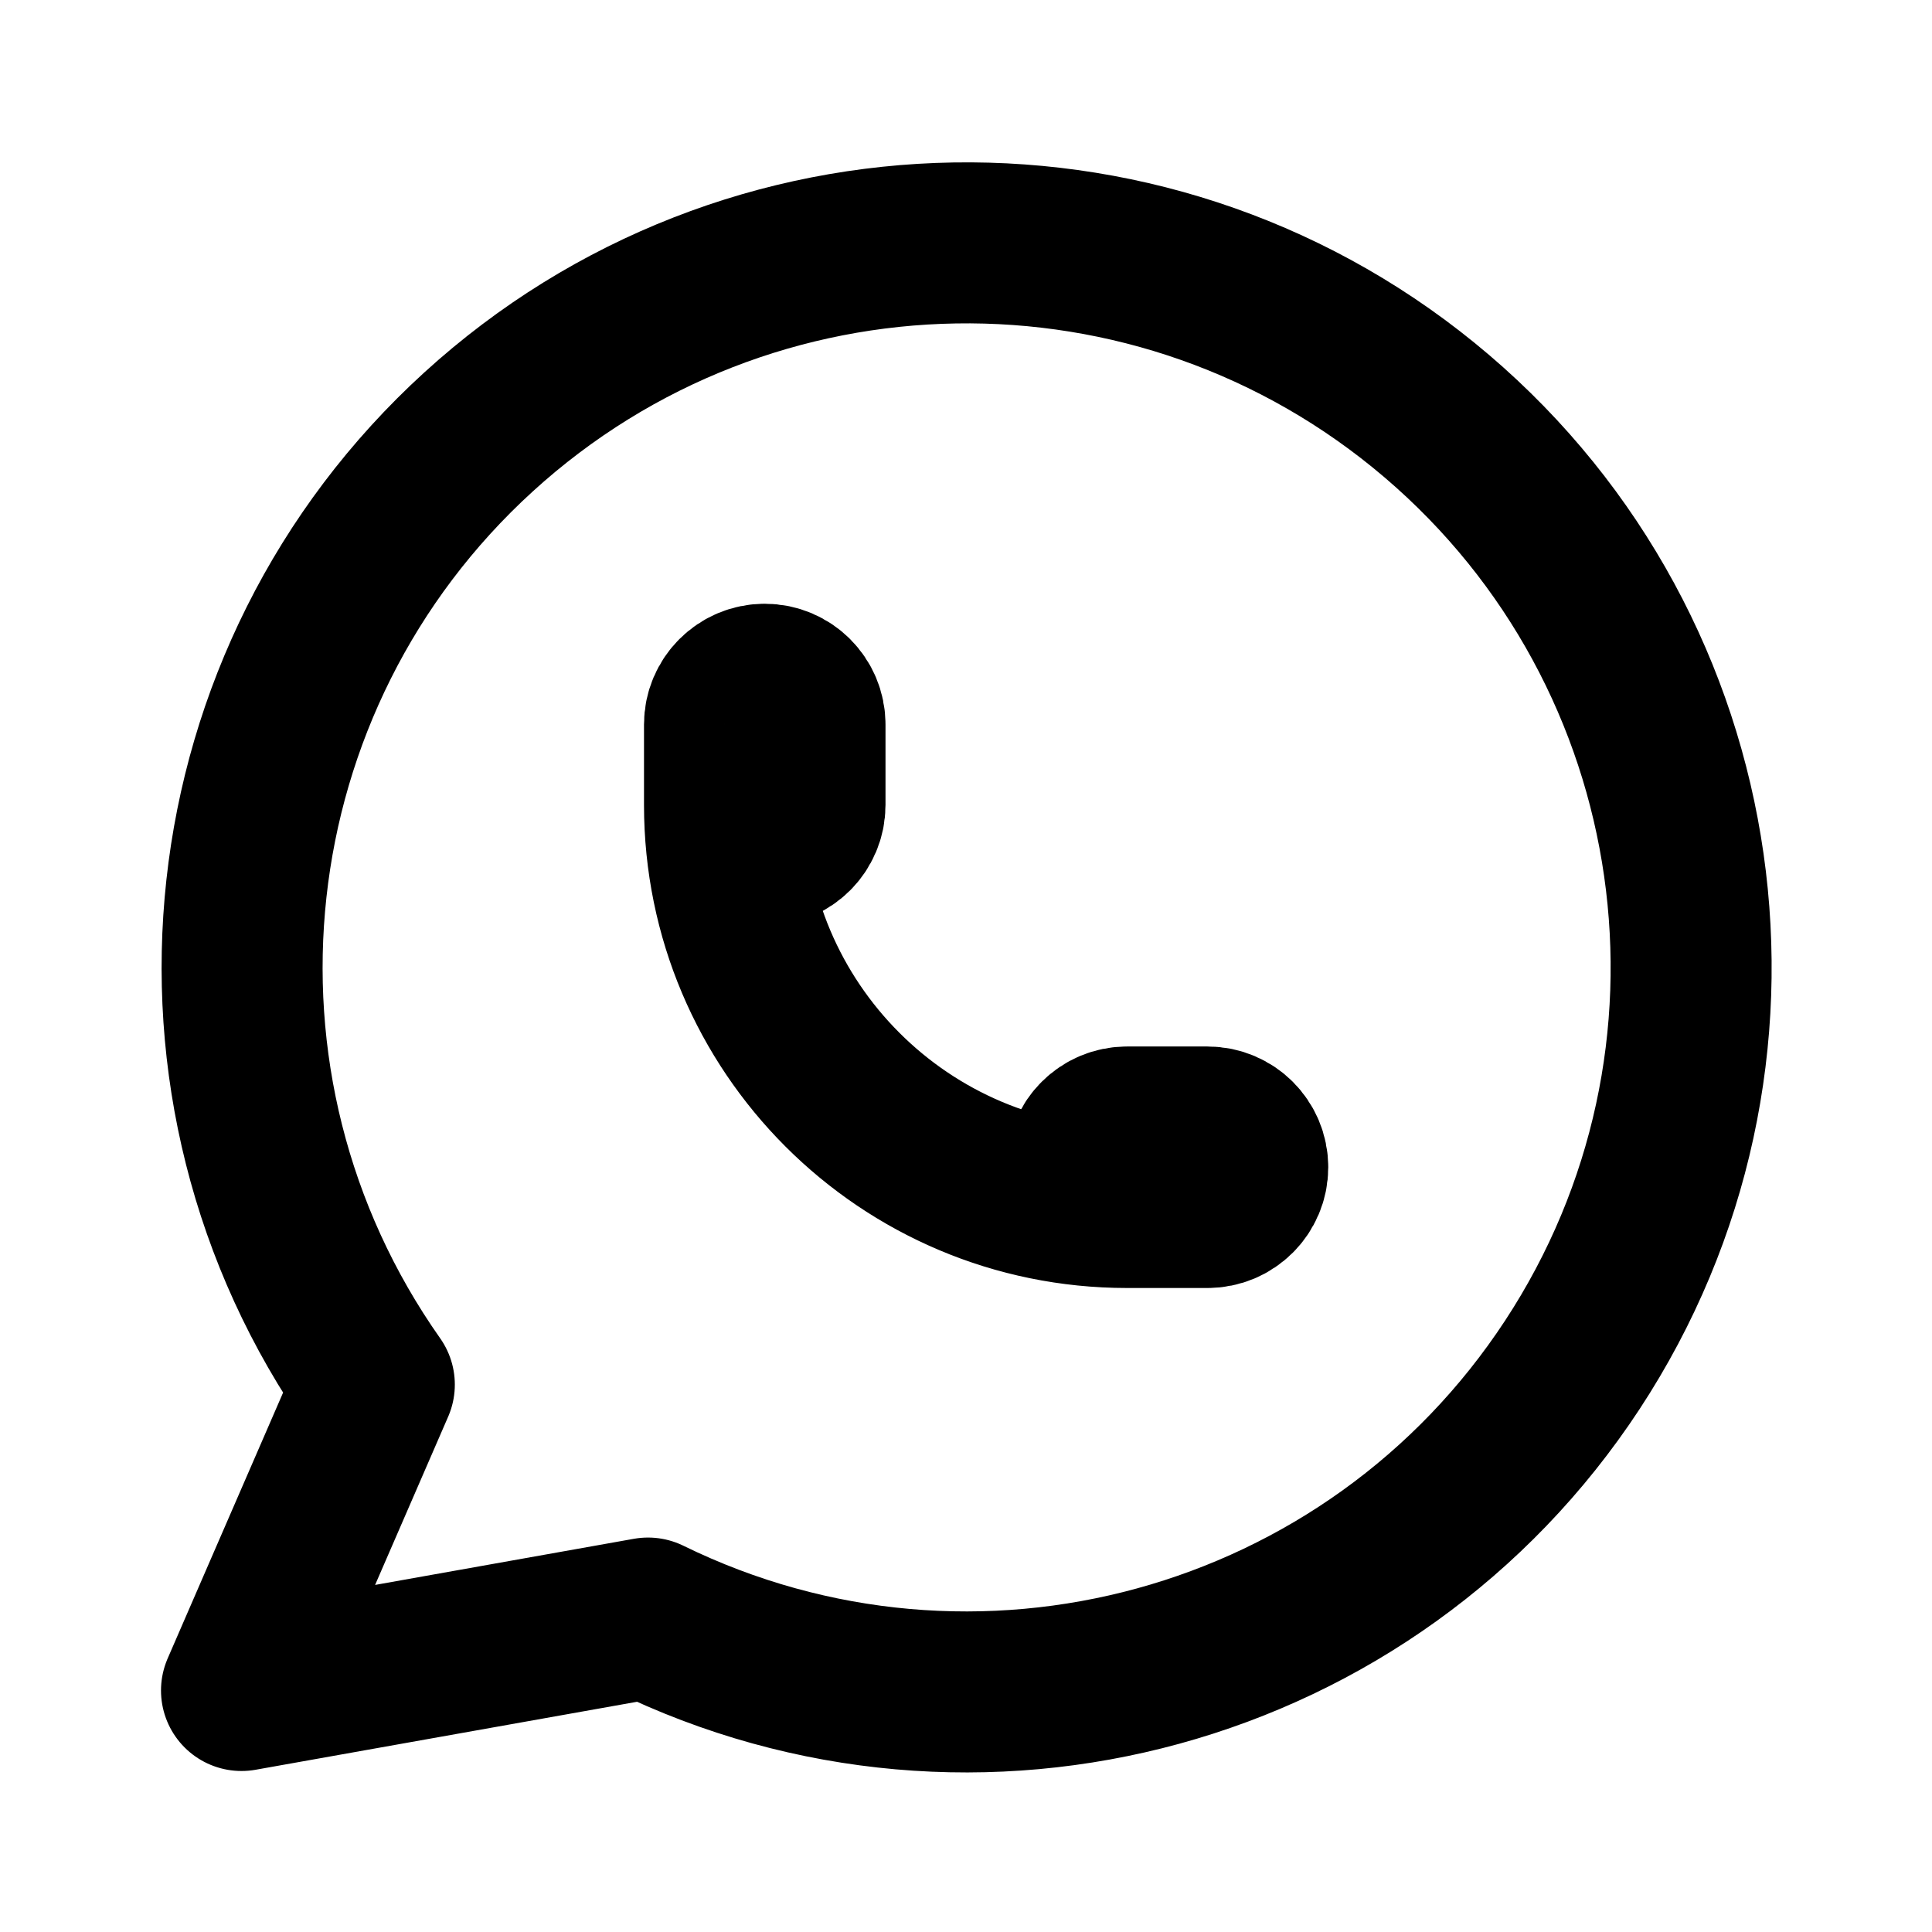
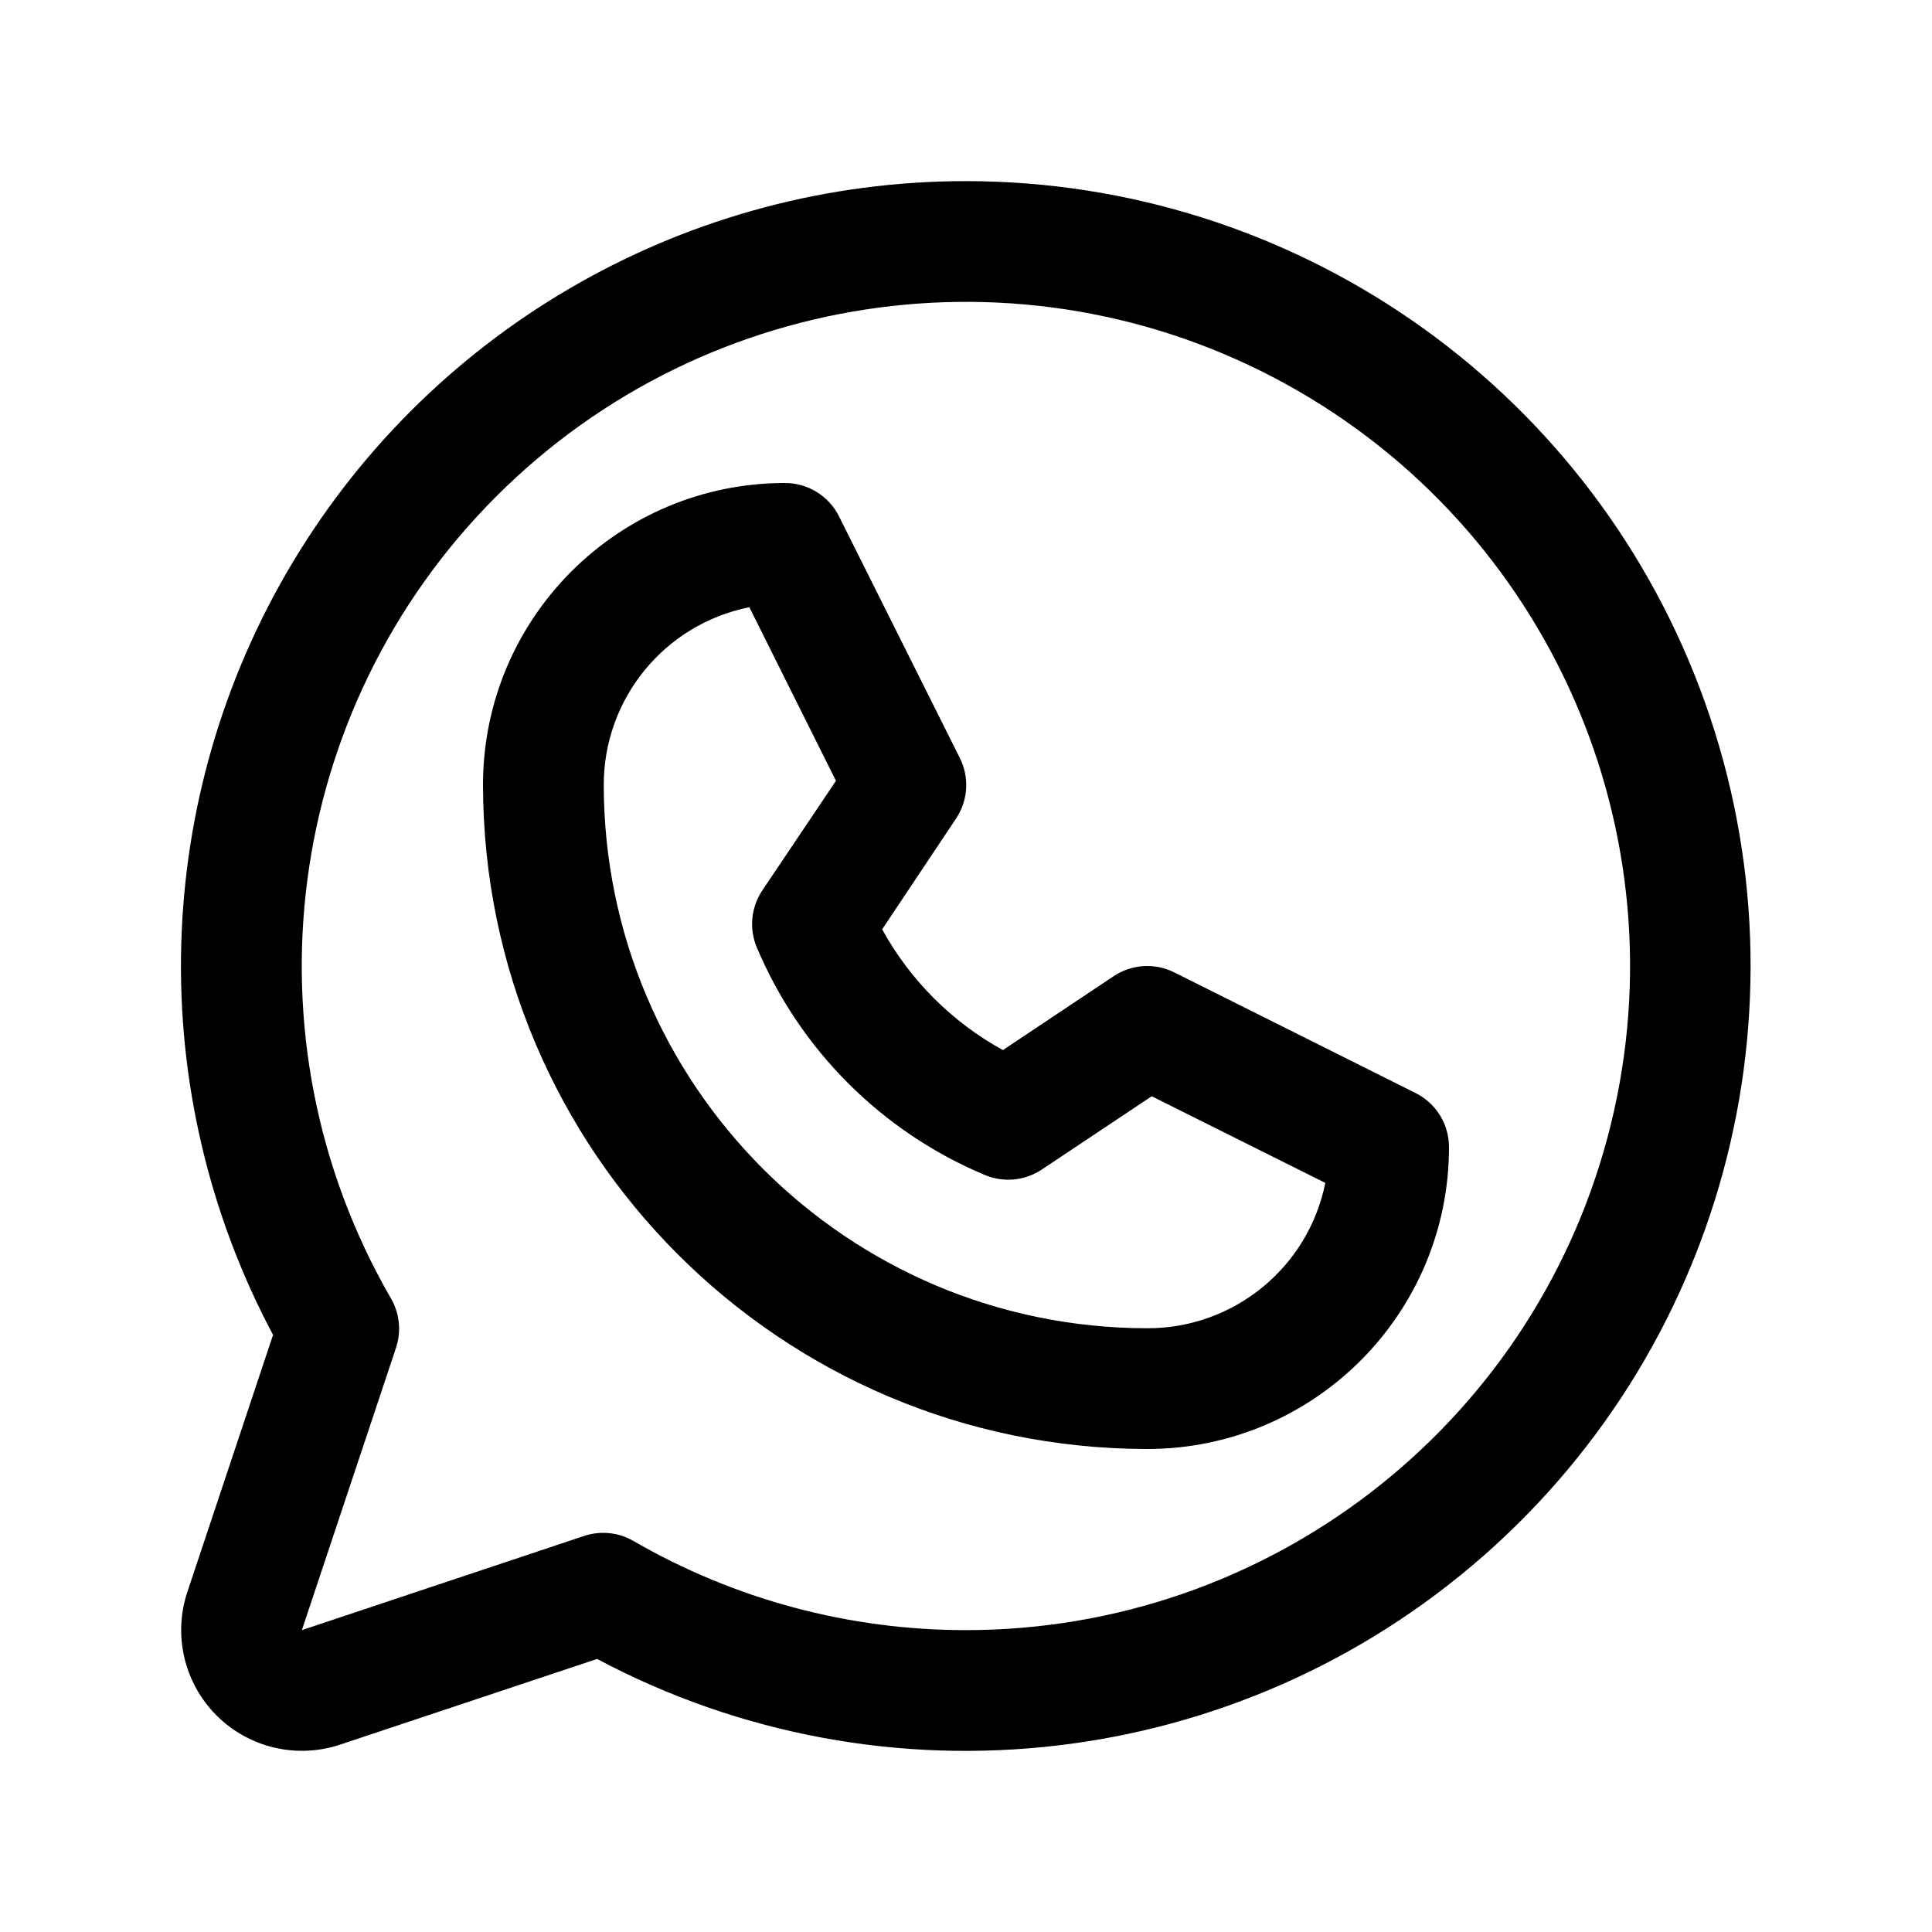
- <svg xmlns="http://www.w3.org/2000/svg" width="24" height="24" viewBox="0 0 24 24" fill="none" stroke="currentColor" stroke-width="2" stroke-linecap="round" stroke-linejoin="round" class="icon icon-tabler icons-tabler-outline icon-tabler-brand-whatsapp">
-   <path stroke="none" d="M0 0h24v24H0z" fill="none" />
-   <path d="M3 21l1.65 -3.8a9 9 0 1 1 3.4 2.9l-5.05 .9" />
-   <path d="M9 10a.5 .5 0 0 0 1 0v-1a.5 .5 0 0 0 -1 0v1a5 5 0 0 0 5 5h1a.5 .5 0 0 0 0 -1h-1a.5 .5 0 0 0 0 1" />
+ <svg xmlns="http://www.w3.org/2000/svg" width="24" height="24" aria-hidden="true" viewBox="0 0 256 256" fill="currentColor">
+   <path d="M187.58,144.84l-32-16a8,8,0,0,0-8,.5l-14.69,9.8a40.55,40.55,0,0,1-16-16l9.8-14.69a8,8,0,0,0,.5-8l-16-32A8,8,0,0,0,104,64a40,40,0,0,0-40,40,88.1,88.1,0,0,0,88,88,40,40,0,0,0,40-40A8,8,0,0,0,187.58,144.84ZM152,176a72.08,72.08,0,0,1-72-72A24,24,0,0,1,99.29,80.46l11.48,23L101,118a8,8,0,0,0-.73,7.51,56.47,56.47,0,0,0,30.15,30.15A8,8,0,0,0,138,155l14.61-9.74,23,11.48A24,24,0,0,1,152,176ZM128,24A104,104,0,0,0,36.18,176.88L24.83,210.93a16,16,0,0,0,20.24,20.24l34.05-11.35A104,104,0,1,0,128,24Zm0,192a87.87,87.87,0,0,1-44.06-11.81,8,8,0,0,0-6.54-.67L40,216,52.47,178.6a8,8,0,0,0-.66-6.54A88,88,0,1,1,128,216Z" />
</svg>
